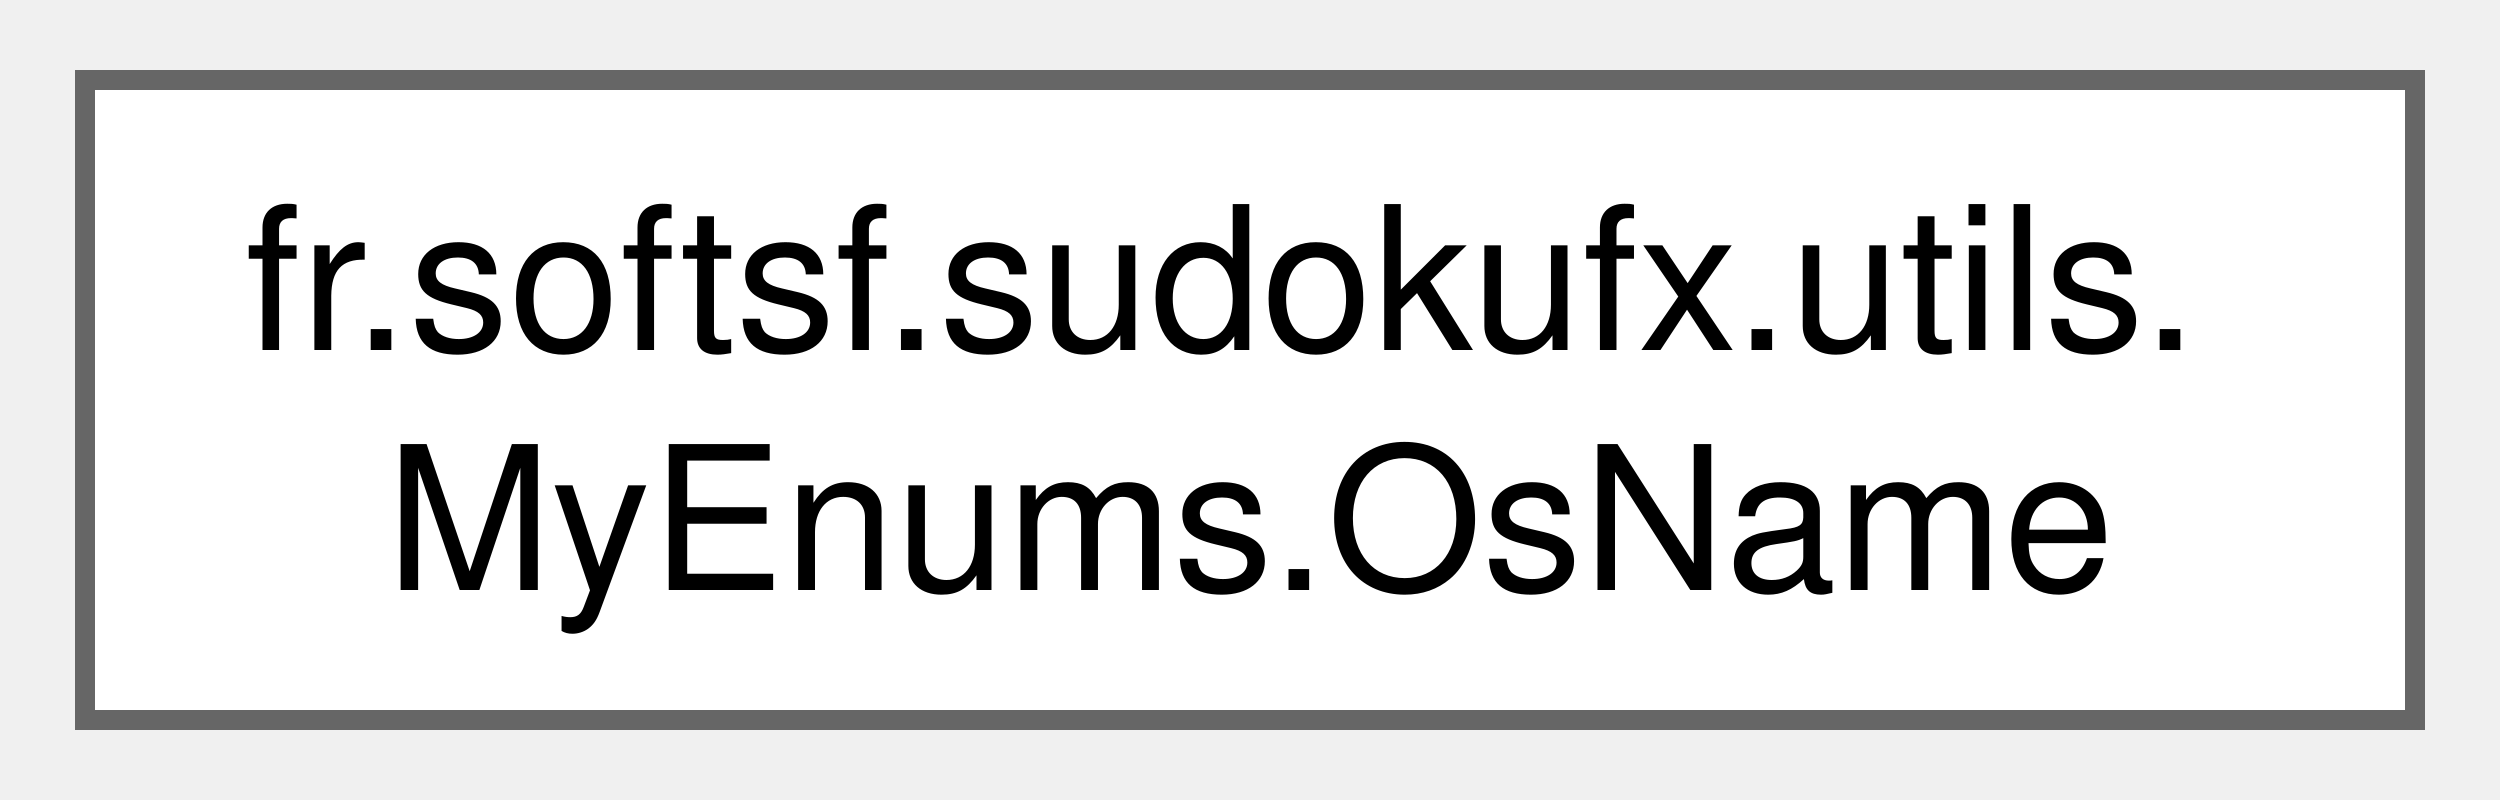
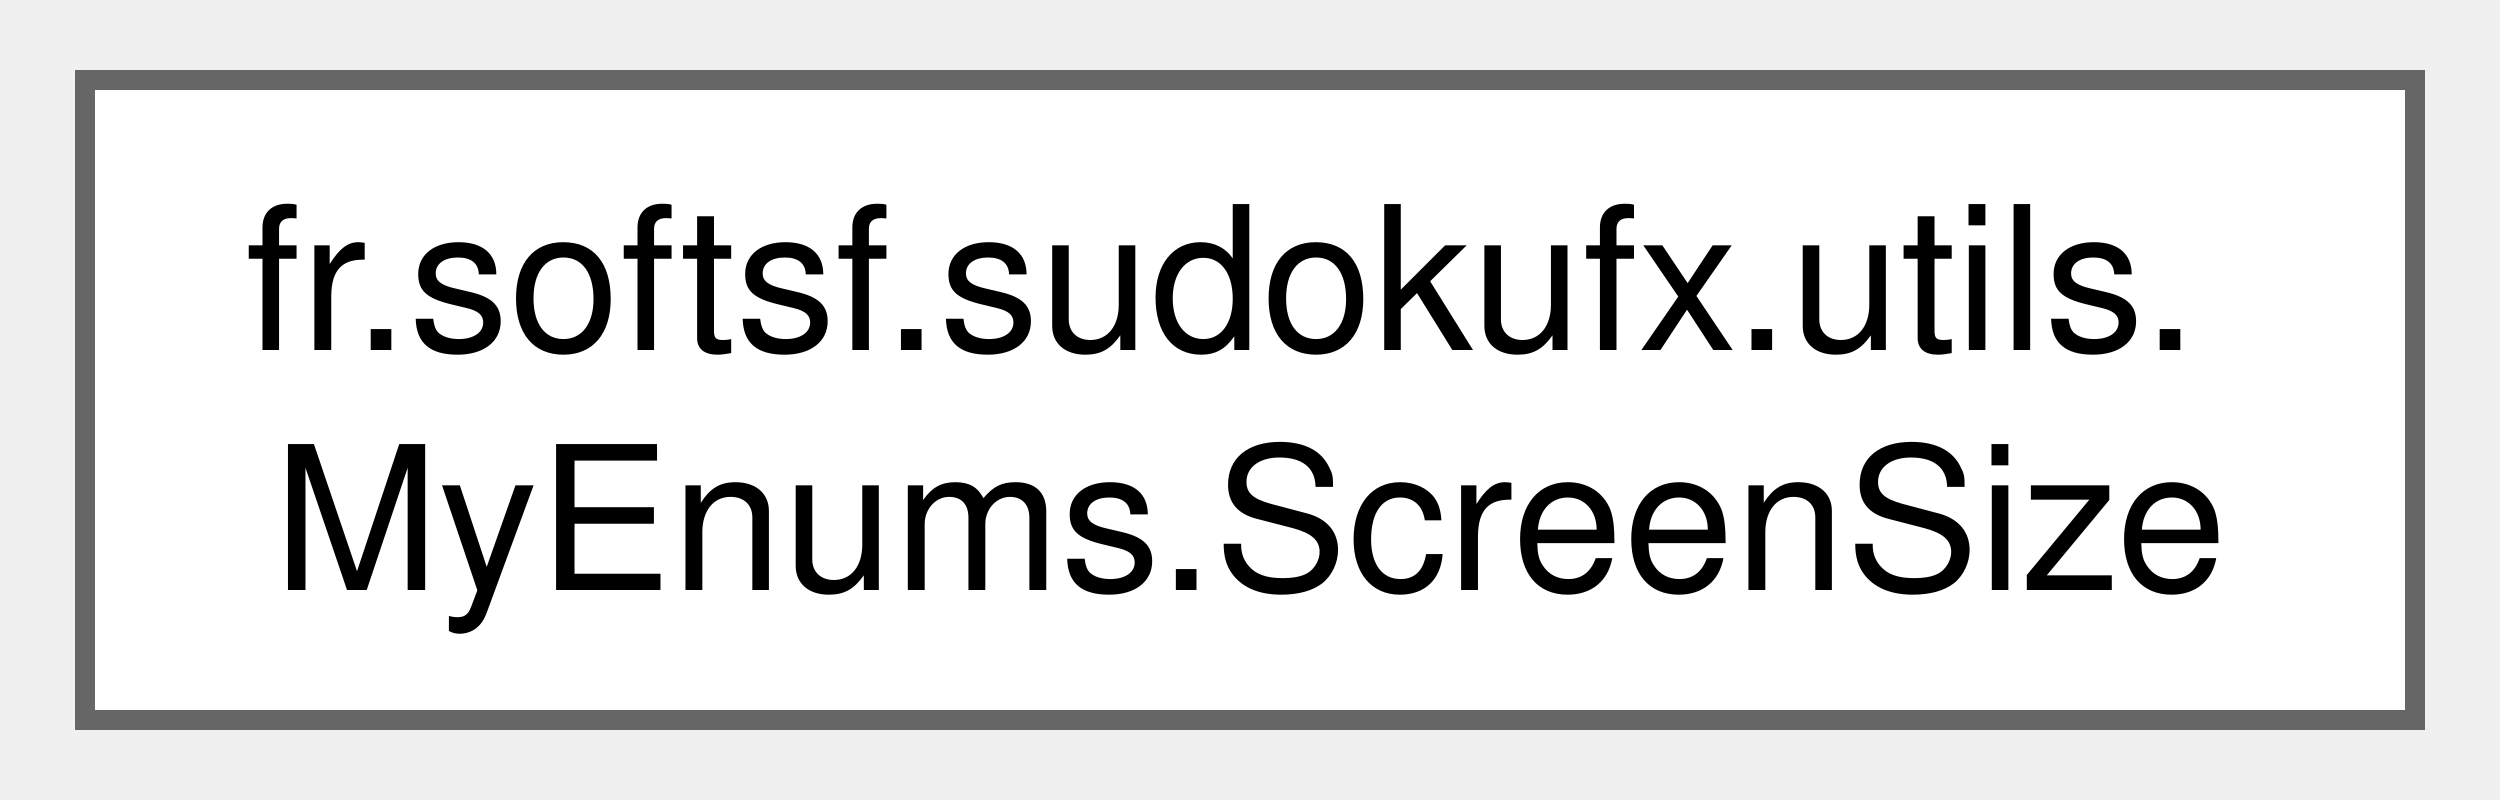
<svg xmlns="http://www.w3.org/2000/svg" xmlns:xlink="http://www.w3.org/1999/xlink" width="125pt" height="40pt" viewBox="0.00 0.00 124.50 40.00">
  <g id="graph0" class="graph" transform="scale(1 1) rotate(0) translate(4 36)">
    <g id="Node000000" class="node">
      <g id="a_Node000000">
-         <a xlink:href="enumfr_1_1softsf_1_1sudokufx_1_1utils_1_1_my_enums_1_1_os_name.html" target="_top" xlink:title="Enum for operating system names.">
+         <a xlink:href="enumfr_1_1softsf_1_1sudokufx_1_1utils_1_1_my_enums_1_1_screen_size.html" target="_top" xlink:title="Enum for screen minimum size.">
          <polygon fill="white" stroke="#666666" points="116.5,-32 0,-32 0,0 116.5,0 116.5,-32" />
          <text text-anchor="start" x="8" y="-18.5" font-family="Helvetica,sans-Serif" font-size="10.00">fr.softsf.sudokufx.utils.</text>
-           <text text-anchor="middle" x="58.25" y="-6.5" font-family="Helvetica,sans-Serif" font-size="10.00">MyEnums.OsName</text>
+           <text text-anchor="middle" x="58.25" y="-6.5" font-family="Helvetica,sans-Serif" font-size="10.00">MyEnums.ScreenSize</text>
        </a>
      </g>
    </g>
  </g>
</svg>
